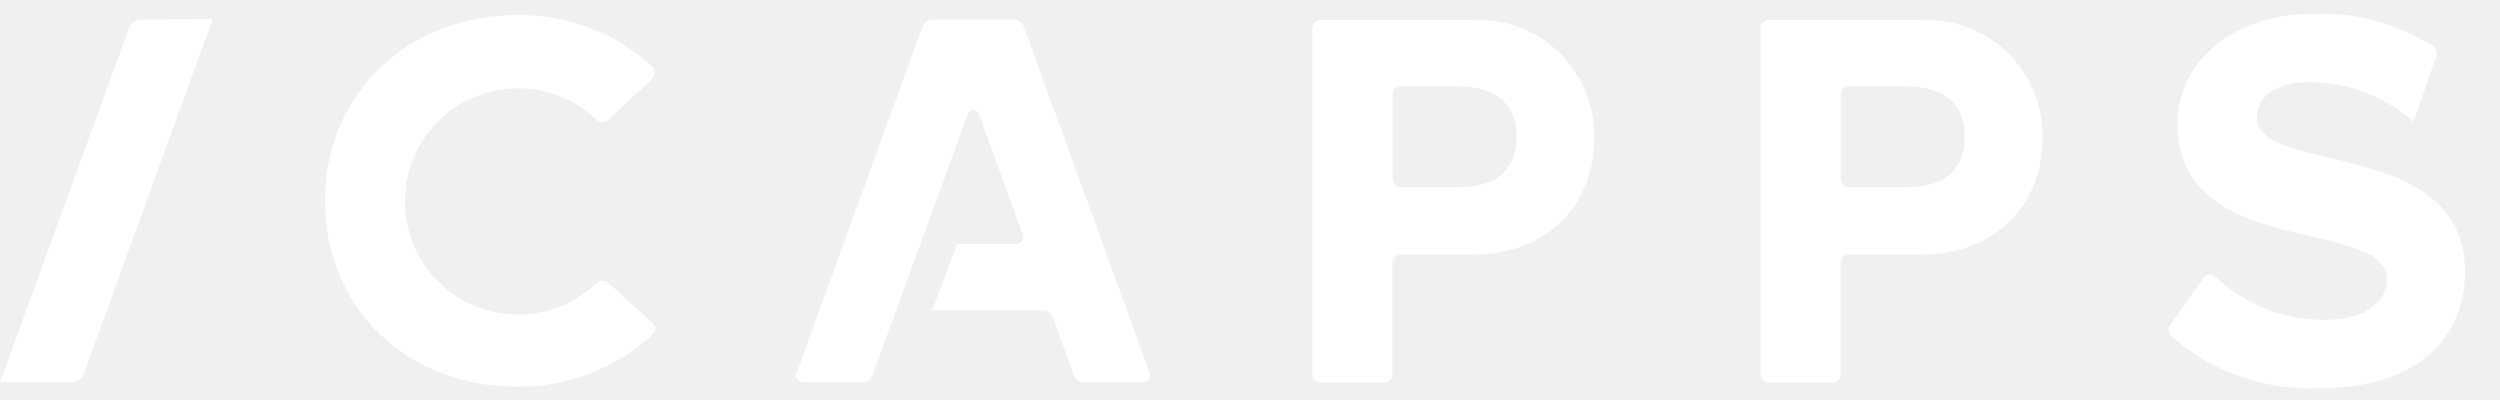
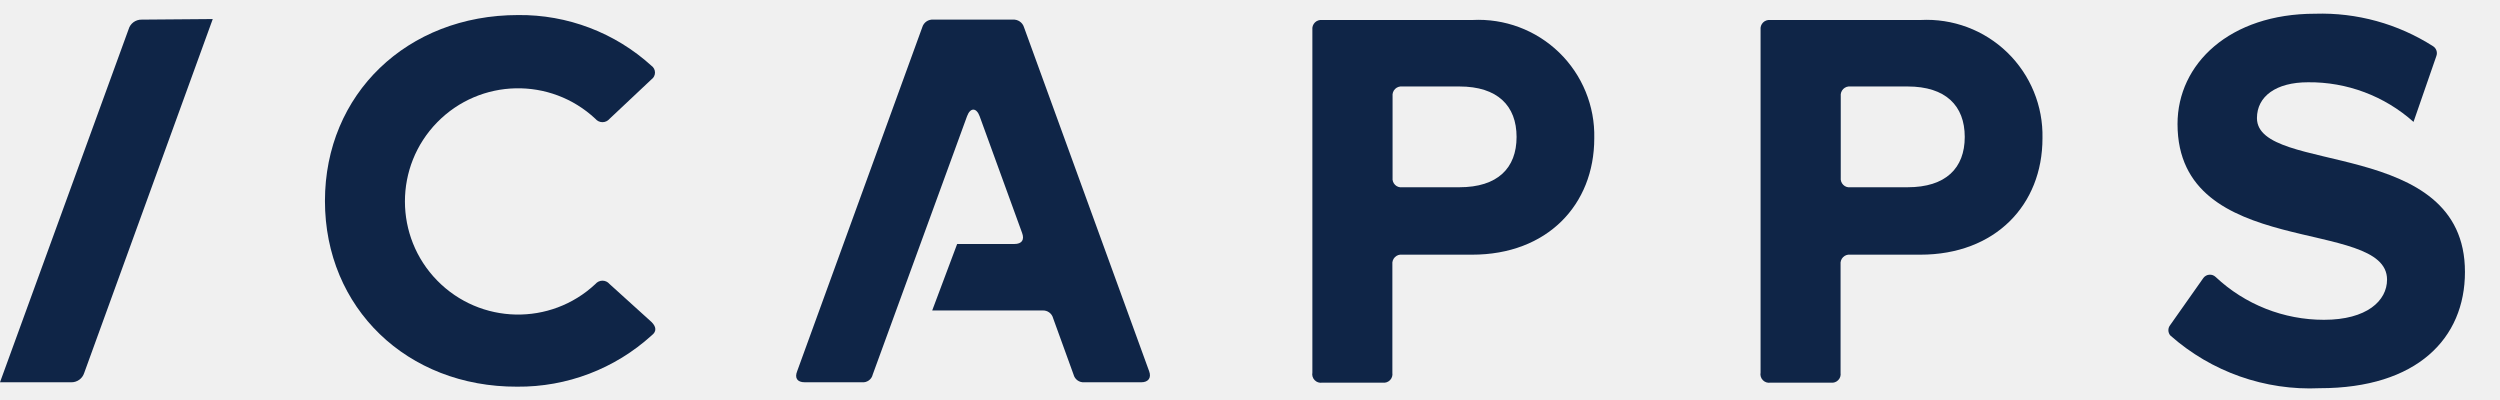
<svg xmlns="http://www.w3.org/2000/svg" width="100" height="16" class="icon">
  <g id="Mobile" stroke="none" stroke-width="1" fill="none" fill-rule="evenodd">
-     <g id="noslogan-white" fill="#FFFFFF" fill-rule="nonzero">
+     <g id="noslogan-white" fill="#0f2547" fill-rule="nonzero">
      <path d="M12.998,8.038 C12.998,3.764 16.282,0.602 20.724,0.602 C22.694,0.581 24.599,1.305 26.057,2.629 C26.146,2.691 26.2,2.794 26.2,2.903 C26.2,3.012 26.146,3.114 26.057,3.177 L24.381,4.754 C24.311,4.838 24.208,4.887 24.099,4.887 C23.99,4.887 23.887,4.838 23.817,4.754 C22.021,3.072 19.21,3.133 17.488,4.892 C15.767,6.651 15.767,9.463 17.488,11.222 C19.21,12.981 22.021,13.043 23.817,11.36 C23.887,11.276 23.99,11.227 24.099,11.227 C24.208,11.227 24.311,11.276 24.381,11.36 L26.065,12.884 C26.248,13.067 26.278,13.257 26.065,13.417 C24.594,14.753 22.673,15.485 20.686,15.467 C16.282,15.482 12.998,12.32 12.998,8.038 Z" id="Path" />
      <path d="M52.495,14.903 L52.495,1.189 C52.483,1.082 52.52,0.976 52.596,0.9 C52.671,0.825 52.777,0.788 52.884,0.8 L58.888,0.8 C60.177,0.73 61.436,1.2 62.364,2.098 C63.291,2.997 63.801,4.241 63.771,5.531 C63.771,8.198 61.882,10.187 58.888,10.187 L56.084,10.187 C55.977,10.174 55.871,10.211 55.796,10.287 C55.72,10.363 55.683,10.469 55.695,10.575 L55.695,14.918 C55.71,15.024 55.675,15.13 55.601,15.206 C55.526,15.282 55.42,15.32 55.314,15.307 L52.884,15.307 C52.774,15.324 52.662,15.286 52.585,15.205 C52.508,15.125 52.474,15.012 52.495,14.903 Z M58.377,7.49 C59.901,7.49 60.663,6.728 60.663,5.478 C60.663,4.229 59.901,3.459 58.377,3.459 L56.091,3.459 C55.985,3.447 55.879,3.484 55.803,3.559 C55.727,3.635 55.691,3.741 55.703,3.848 L55.703,7.109 C55.69,7.214 55.727,7.32 55.803,7.395 C55.879,7.47 55.986,7.505 56.091,7.49 L58.377,7.49 Z" id="Shape" />
      <path d="M70.423,14.903 L70.423,1.189 C70.411,1.082 70.447,0.976 70.523,0.9 C70.599,0.825 70.705,0.788 70.811,0.8 L76.815,0.8 C78.104,0.73 79.364,1.2 80.291,2.098 C81.218,2.997 81.729,4.241 81.699,5.531 C81.699,8.198 79.81,10.187 76.815,10.187 L74.011,10.187 C73.905,10.174 73.799,10.211 73.723,10.287 C73.647,10.363 73.611,10.469 73.623,10.575 L73.623,14.918 C73.638,15.024 73.603,15.13 73.528,15.206 C73.454,15.282 73.348,15.32 73.242,15.307 L70.811,15.307 C70.701,15.324 70.59,15.286 70.512,15.205 C70.435,15.125 70.402,15.012 70.423,14.903 Z M76.305,7.49 C77.829,7.49 78.59,6.728 78.59,5.478 C78.59,4.229 77.829,3.459 76.305,3.459 L74.019,3.459 C73.913,3.447 73.807,3.484 73.731,3.559 C73.655,3.635 73.618,3.741 73.63,3.848 L73.63,7.109 C73.618,7.214 73.655,7.32 73.731,7.395 C73.807,7.47 73.913,7.505 74.019,7.49 L76.305,7.49 Z" id="Shape" />
      <path d="M8.51,0.762 L3.368,14.918 C3.296,15.146 3.081,15.299 2.842,15.291 L0,15.291 L5.143,1.173 C5.209,0.939 5.425,0.779 5.669,0.785 L8.51,0.762 Z" id="Path" />
      <path d="M90.278,4.724 C90.278,3.855 91.04,3.291 92.32,3.291 C93.875,3.274 95.381,3.84 96.541,4.876 L96.541,4.876 L97.455,2.24 C97.508,2.096 97.455,1.935 97.326,1.851 C95.918,0.951 94.272,0.497 92.602,0.549 C89.189,0.549 87.101,2.552 87.101,4.96 C87.101,10.423 95.482,8.663 95.482,11.185 C95.482,12.03 94.674,12.792 92.96,12.792 C91.349,12.794 89.799,12.181 88.625,11.078 C88.557,11.013 88.466,10.981 88.372,10.988 C88.279,10.995 88.194,11.042 88.137,11.116 L86.811,12.998 C86.71,13.12 86.71,13.296 86.811,13.417 C88.454,14.873 90.6,15.631 92.792,15.528 C96.686,15.528 98.598,13.531 98.598,10.88 C98.606,5.463 90.278,7.01 90.278,4.724 Z" id="Path" />
      <path d="M45.966,14.85 L40.96,1.09 C40.9,0.895 40.713,0.769 40.51,0.785 L37.333,0.785 C37.133,0.769 36.948,0.896 36.891,1.09 L31.886,14.85 C31.779,15.116 31.886,15.291 32.19,15.291 L34.476,15.291 C34.679,15.312 34.865,15.178 34.91,14.979 L38.682,4.648 C38.811,4.297 39.055,4.297 39.185,4.648 L40.884,9.318 C40.983,9.585 40.884,9.76 40.571,9.76 L38.286,9.76 L37.288,12.419 L41.699,12.419 C41.898,12.406 42.078,12.538 42.126,12.731 L42.941,14.979 C42.989,15.173 43.168,15.305 43.368,15.291 L45.653,15.291 C45.928,15.291 46.065,15.116 45.966,14.85 Z" id="Path" />
    </g>
  </g>
</svg>
